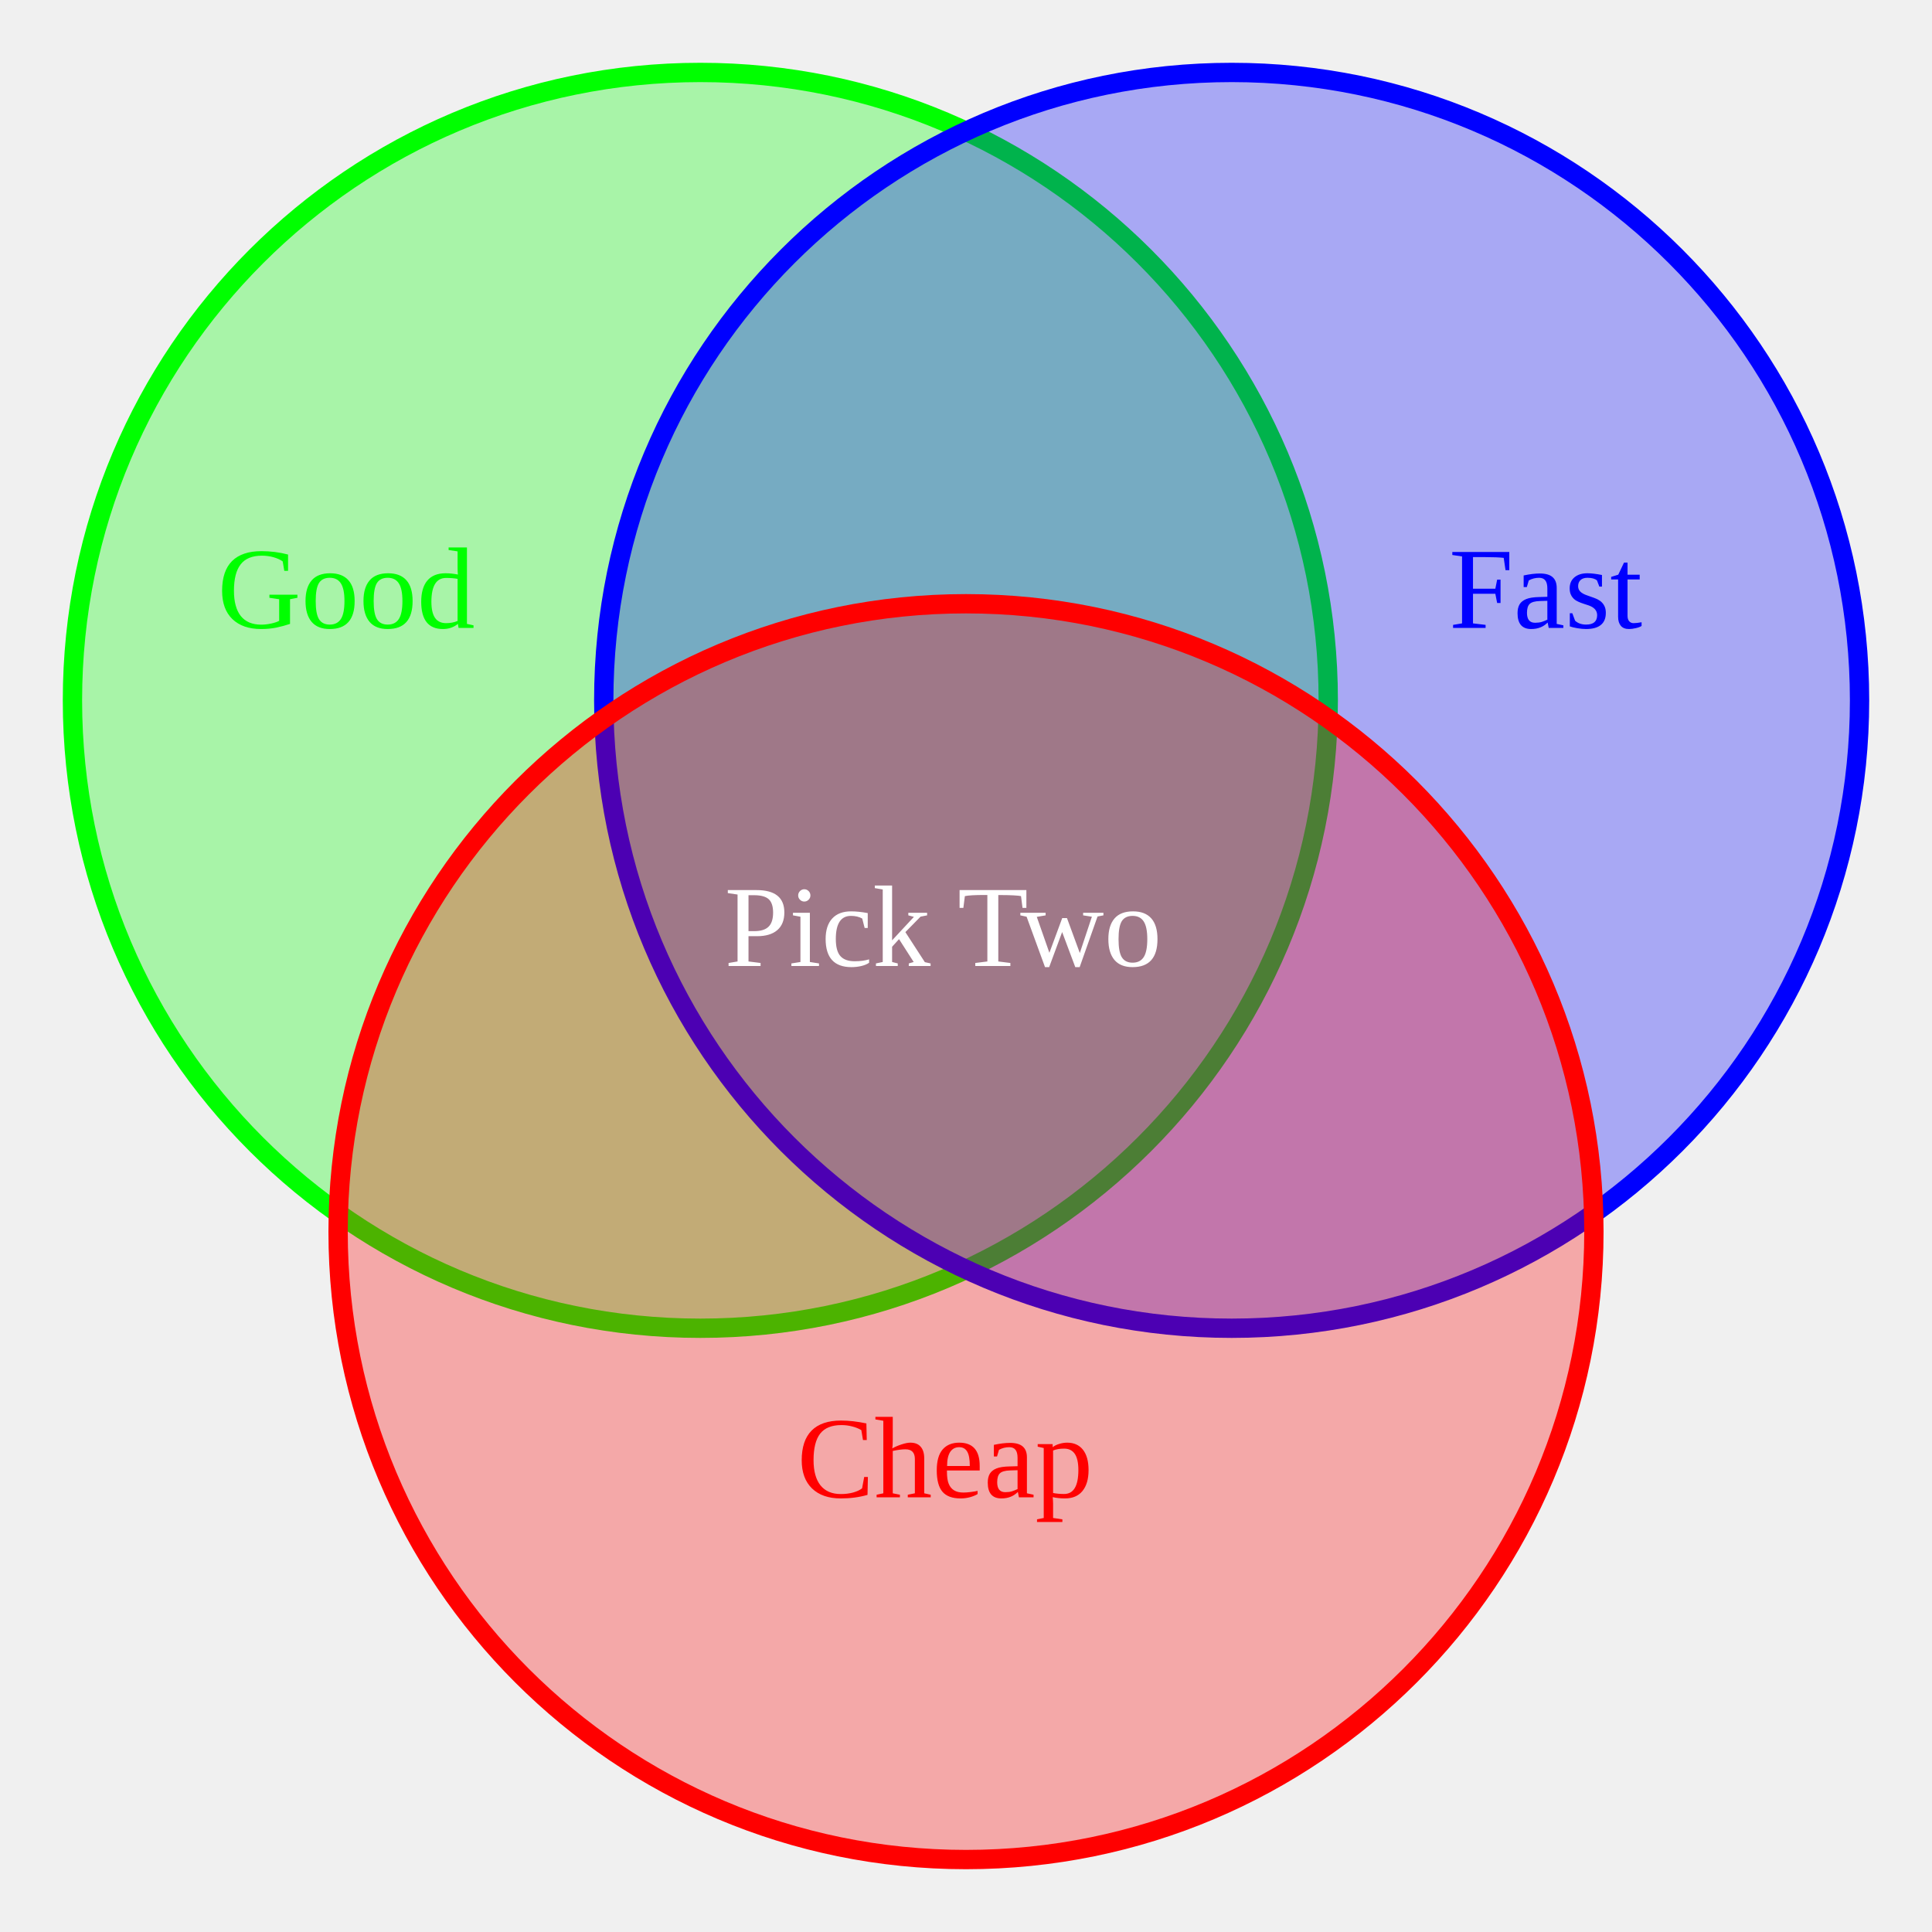
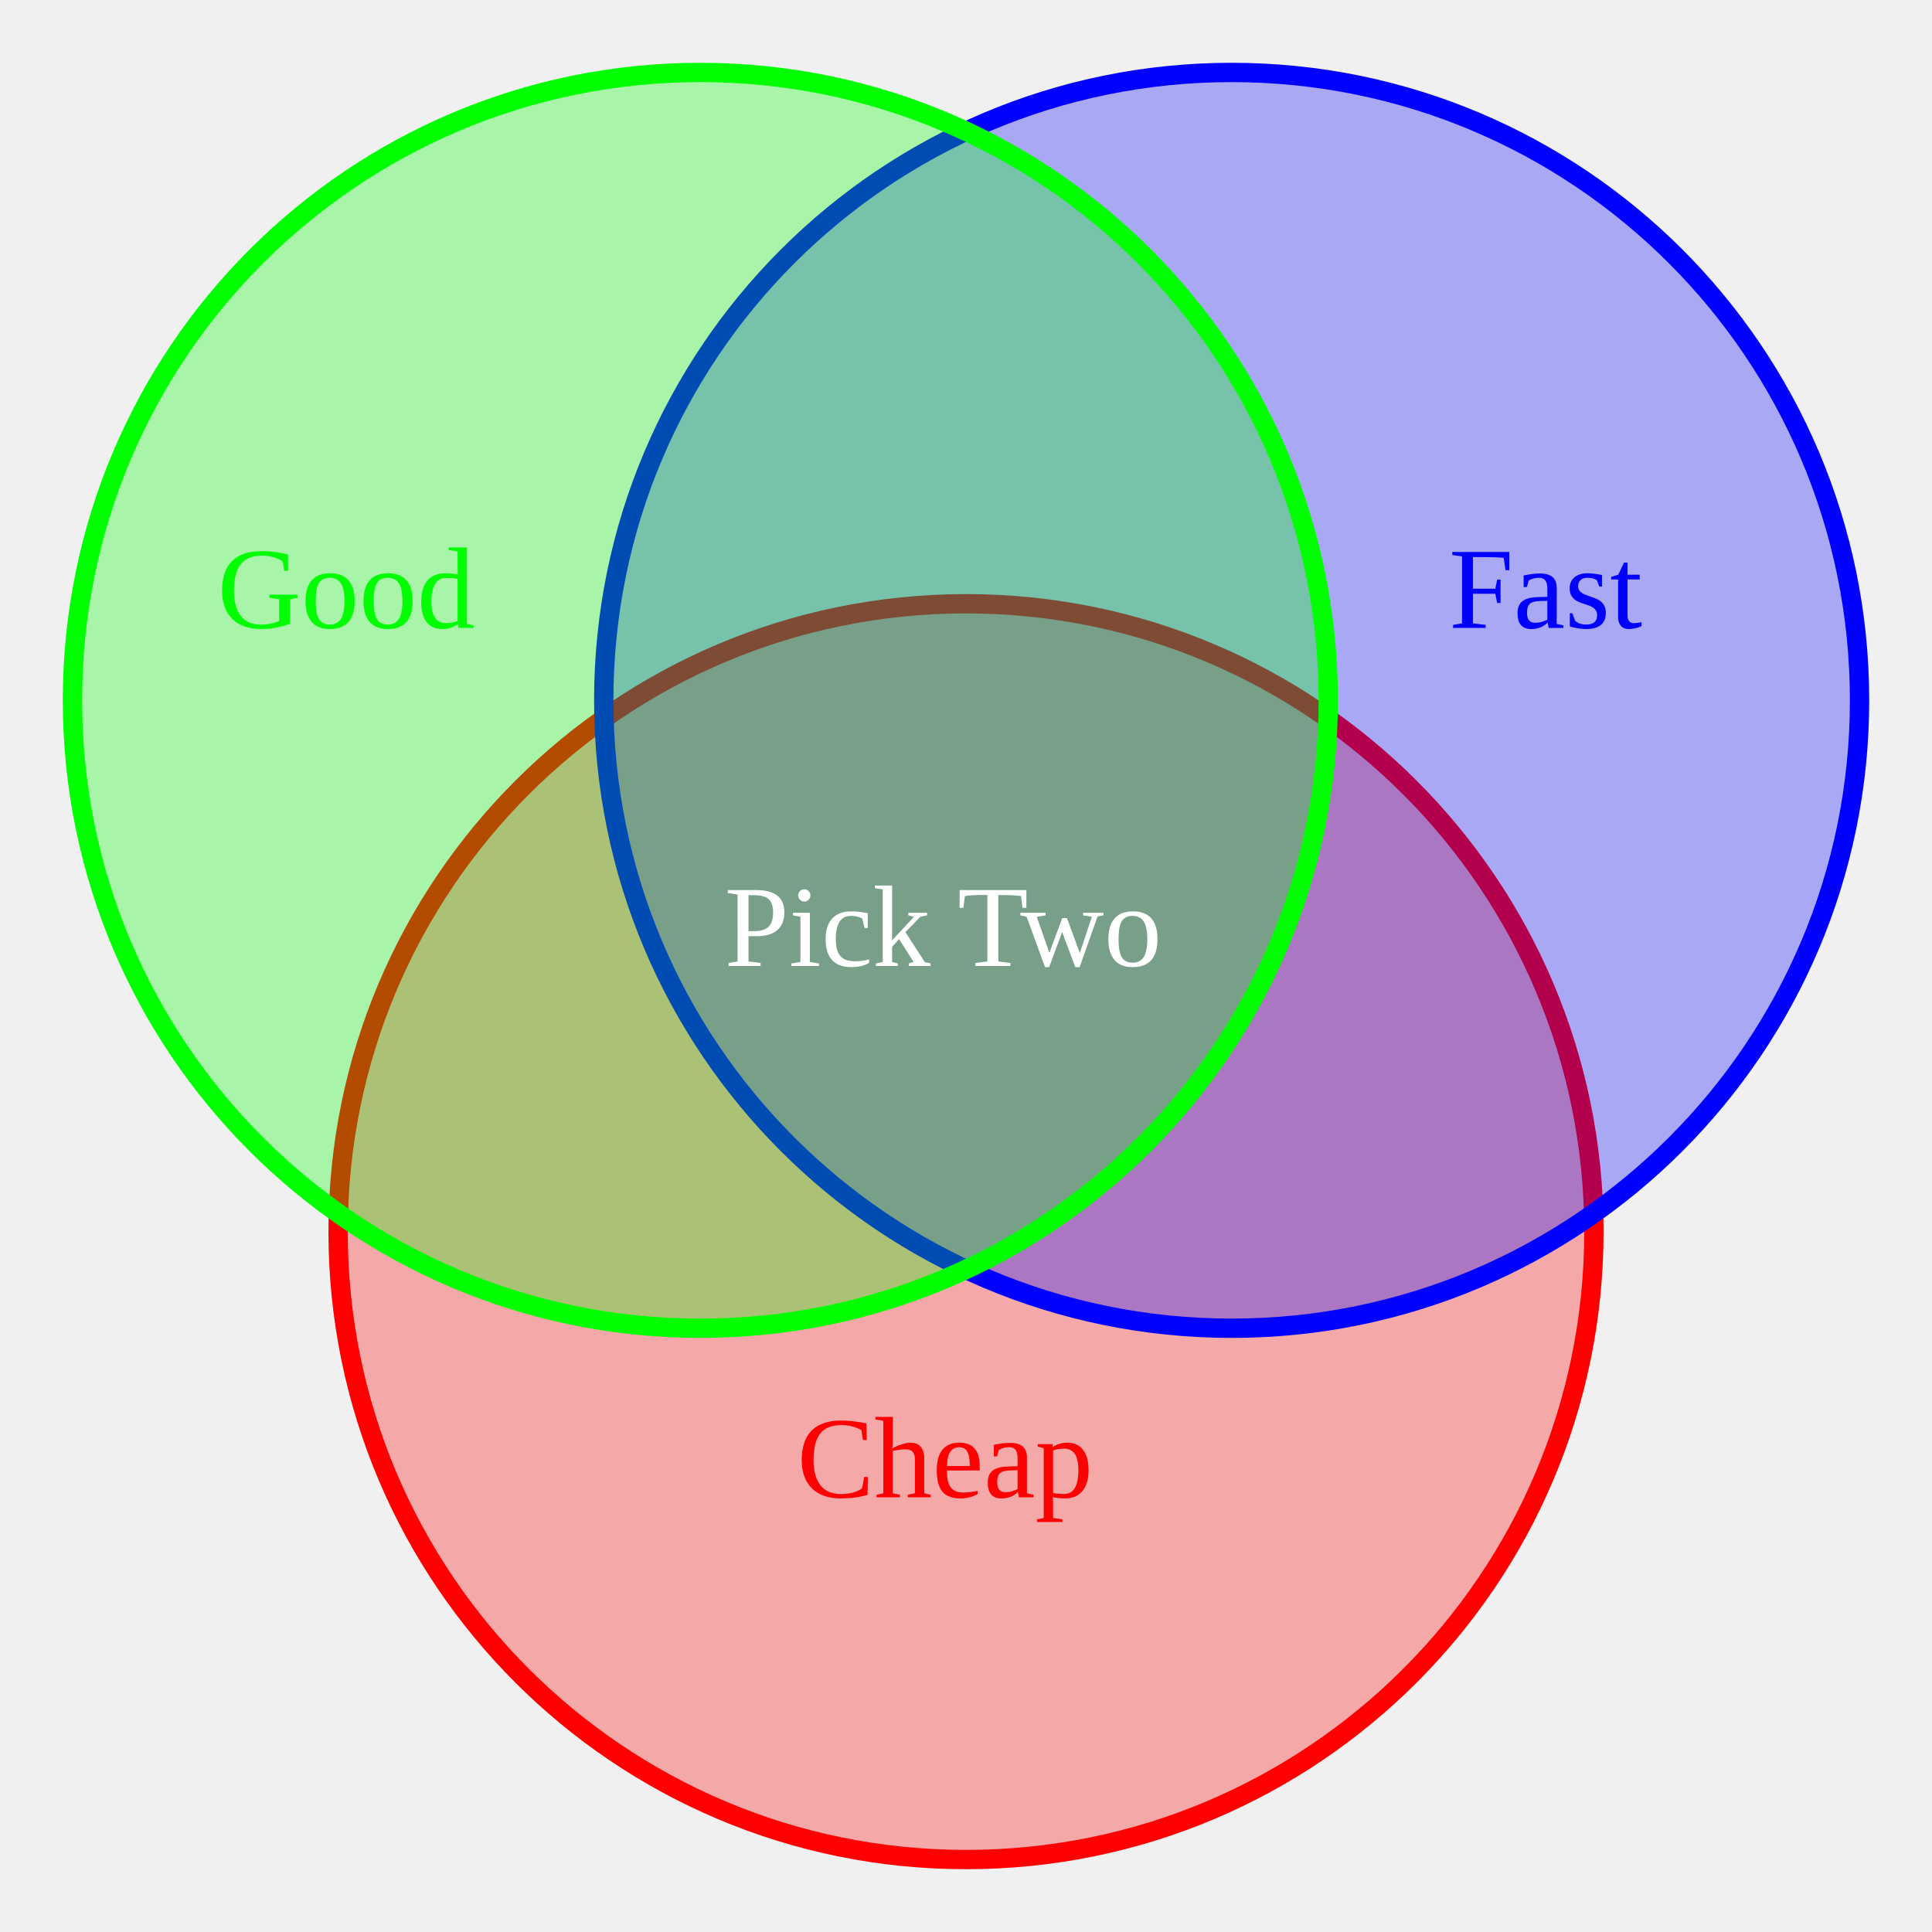
<svg xmlns="http://www.w3.org/2000/svg" version="1.1" baseProfile="full" width="400" height="400" stroke-width="4px" fill="transparent">
-   <circle r="130" cx="145" cy="145" stroke="#00ff00" fill="#00ff00" fill-opacity="0.3" />
-   <text x="45" y="130" font-size="24" fill="#00ff00">
- 			Good
+   <circle r="130" cx="200" cy="255" stroke="#ff0000" fill="#ff0000" fill-opacity="0.3" />
+   <text x="165" y="310" font-size="24" fill="#ff0000">
+ 			Cheap
	</text>
  <circle r="130" cx="255" cy="145" stroke="#0000ff" fill="#0000ff" fill-opacity="0.3" />
  <text x="300" y="130" font-size="24" fill="#0000ff">
			Fast
	</text>
-   <circle r="130" cx="200" cy="255" stroke="#ff0000" fill="#ff0000" fill-opacity="0.3" />
-   <text x="165" y="310" font-size="24" fill="#ff0000">
- 			Cheap
+   <circle r="130" cx="145" cy="145" stroke="#00ff00" fill="#00ff00" fill-opacity="0.3" />
+   <text x="45" y="130" font-size="24" fill="#00ff00">
+ 			Good
	</text>
  <text x="150" y="200" font-size="24" fill="#ffffff">
			Pick Two
	</text>
</svg>
